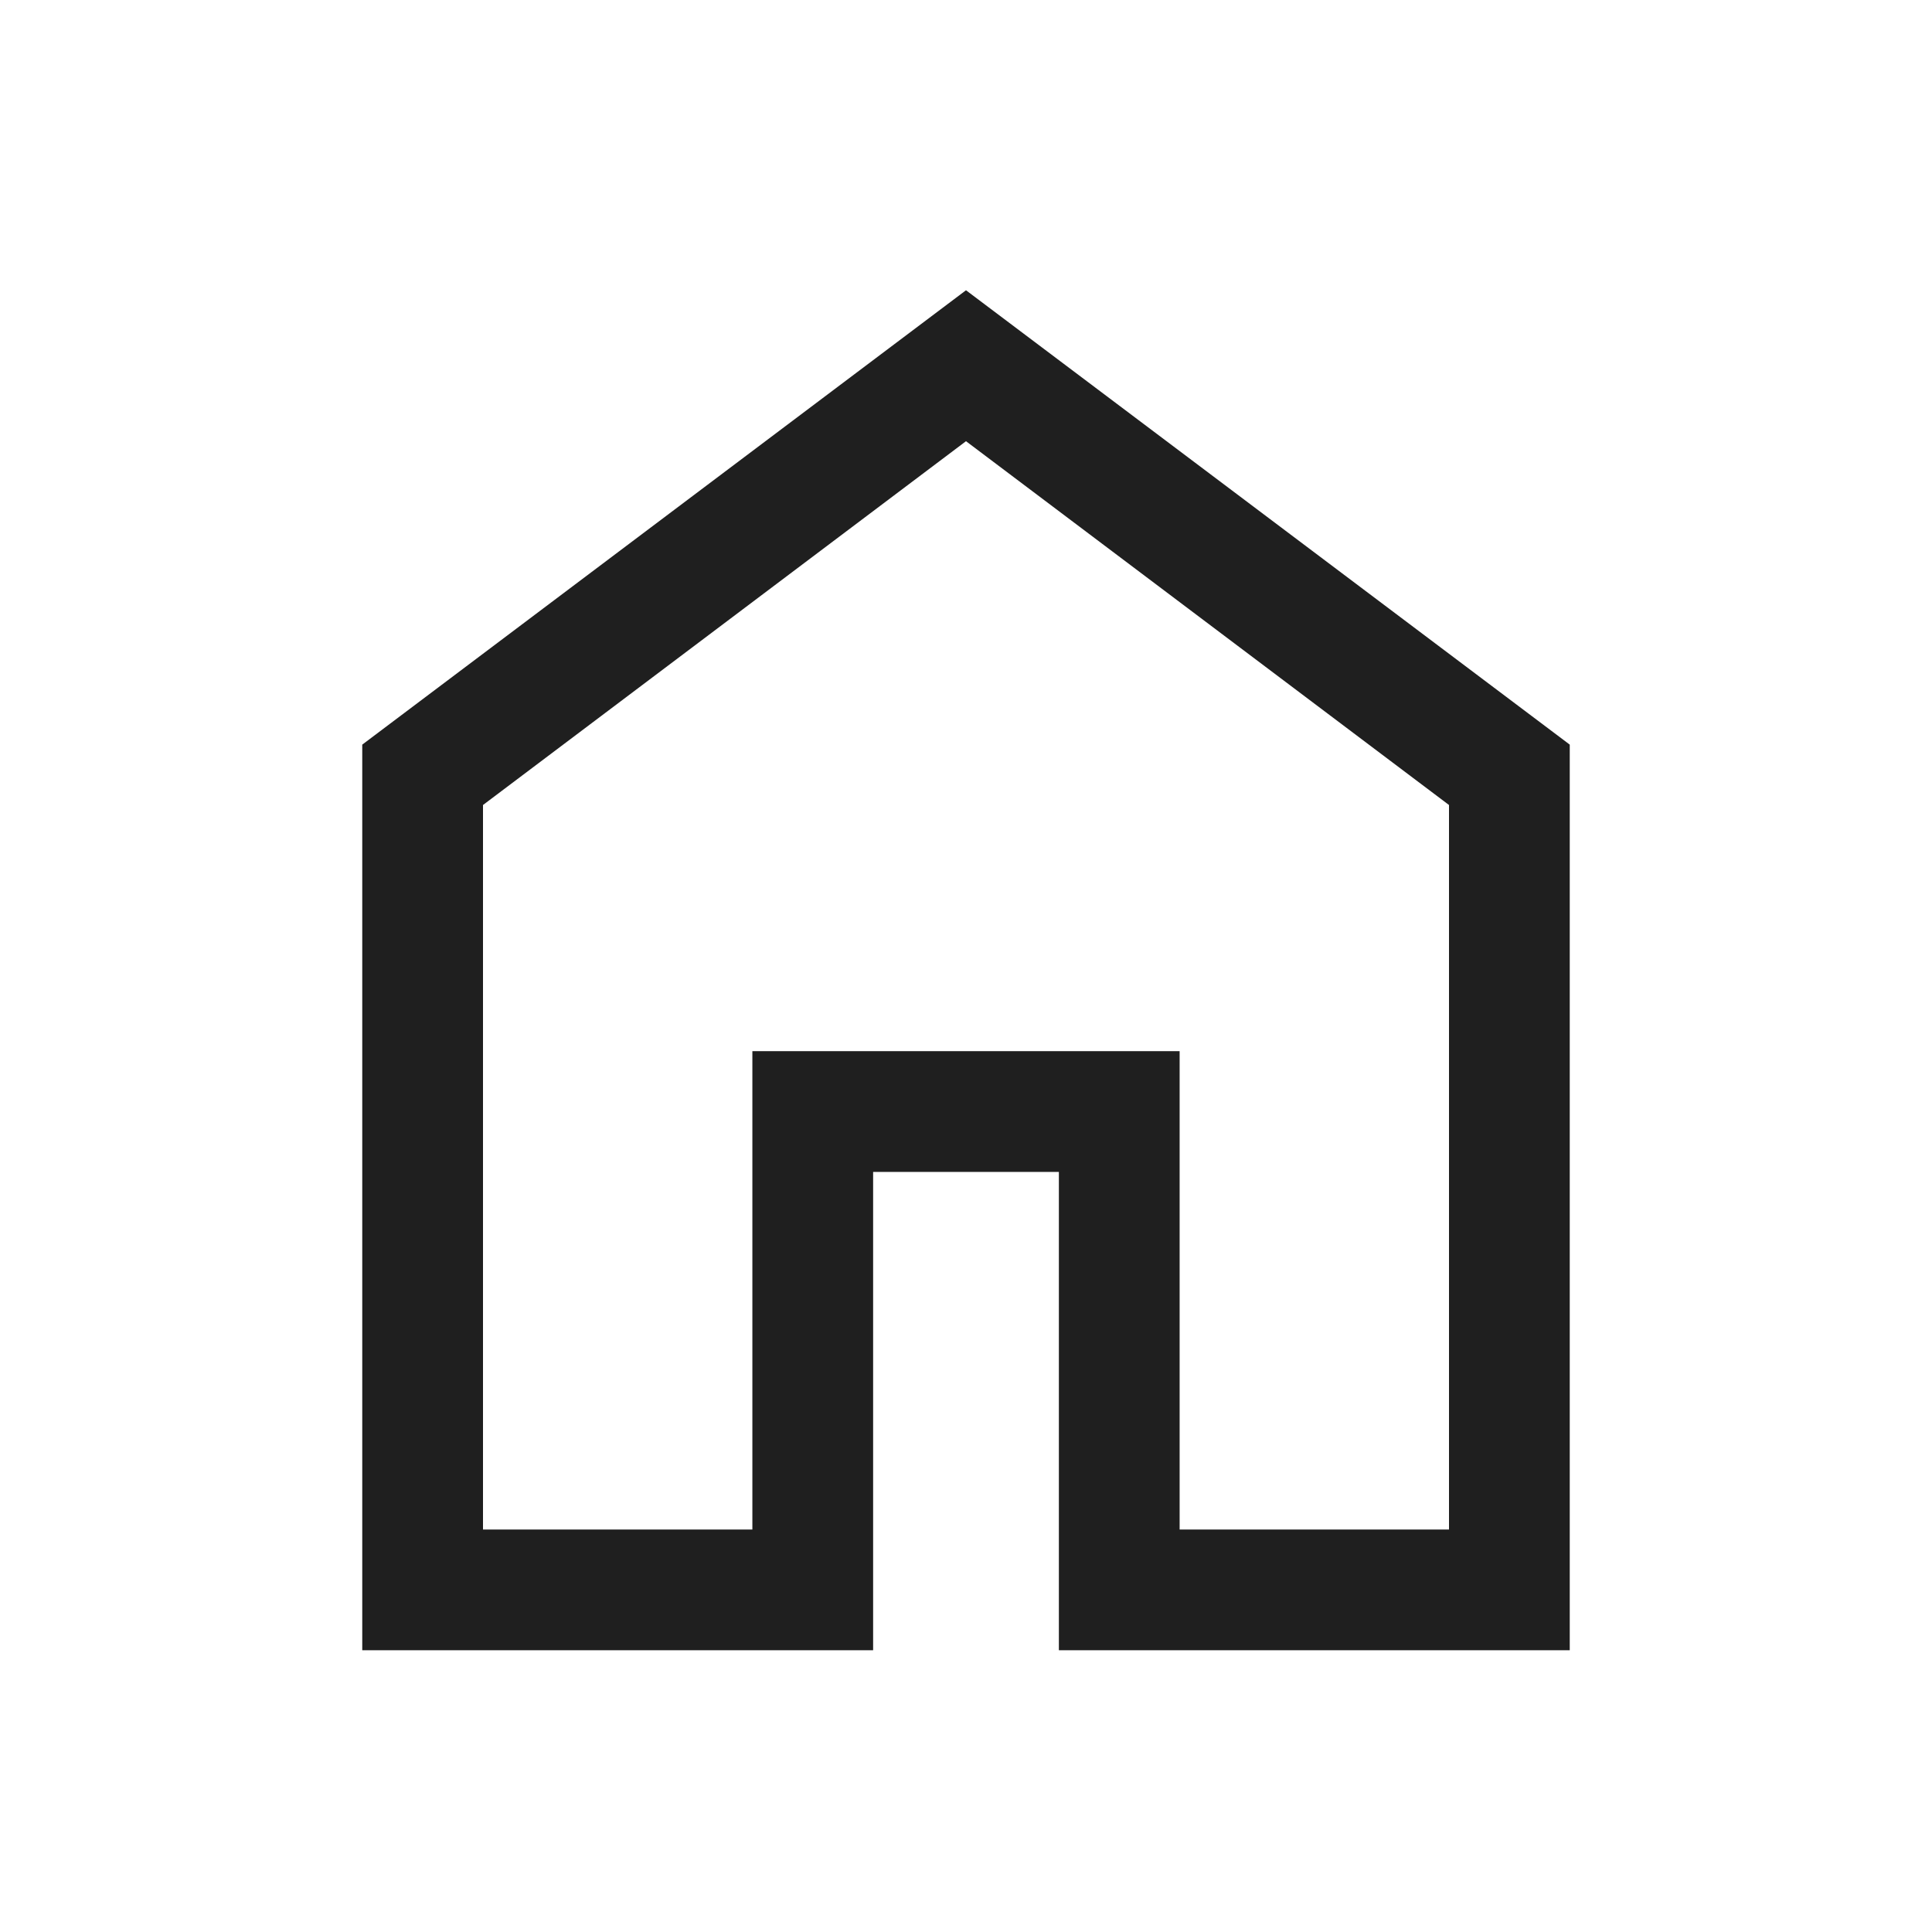
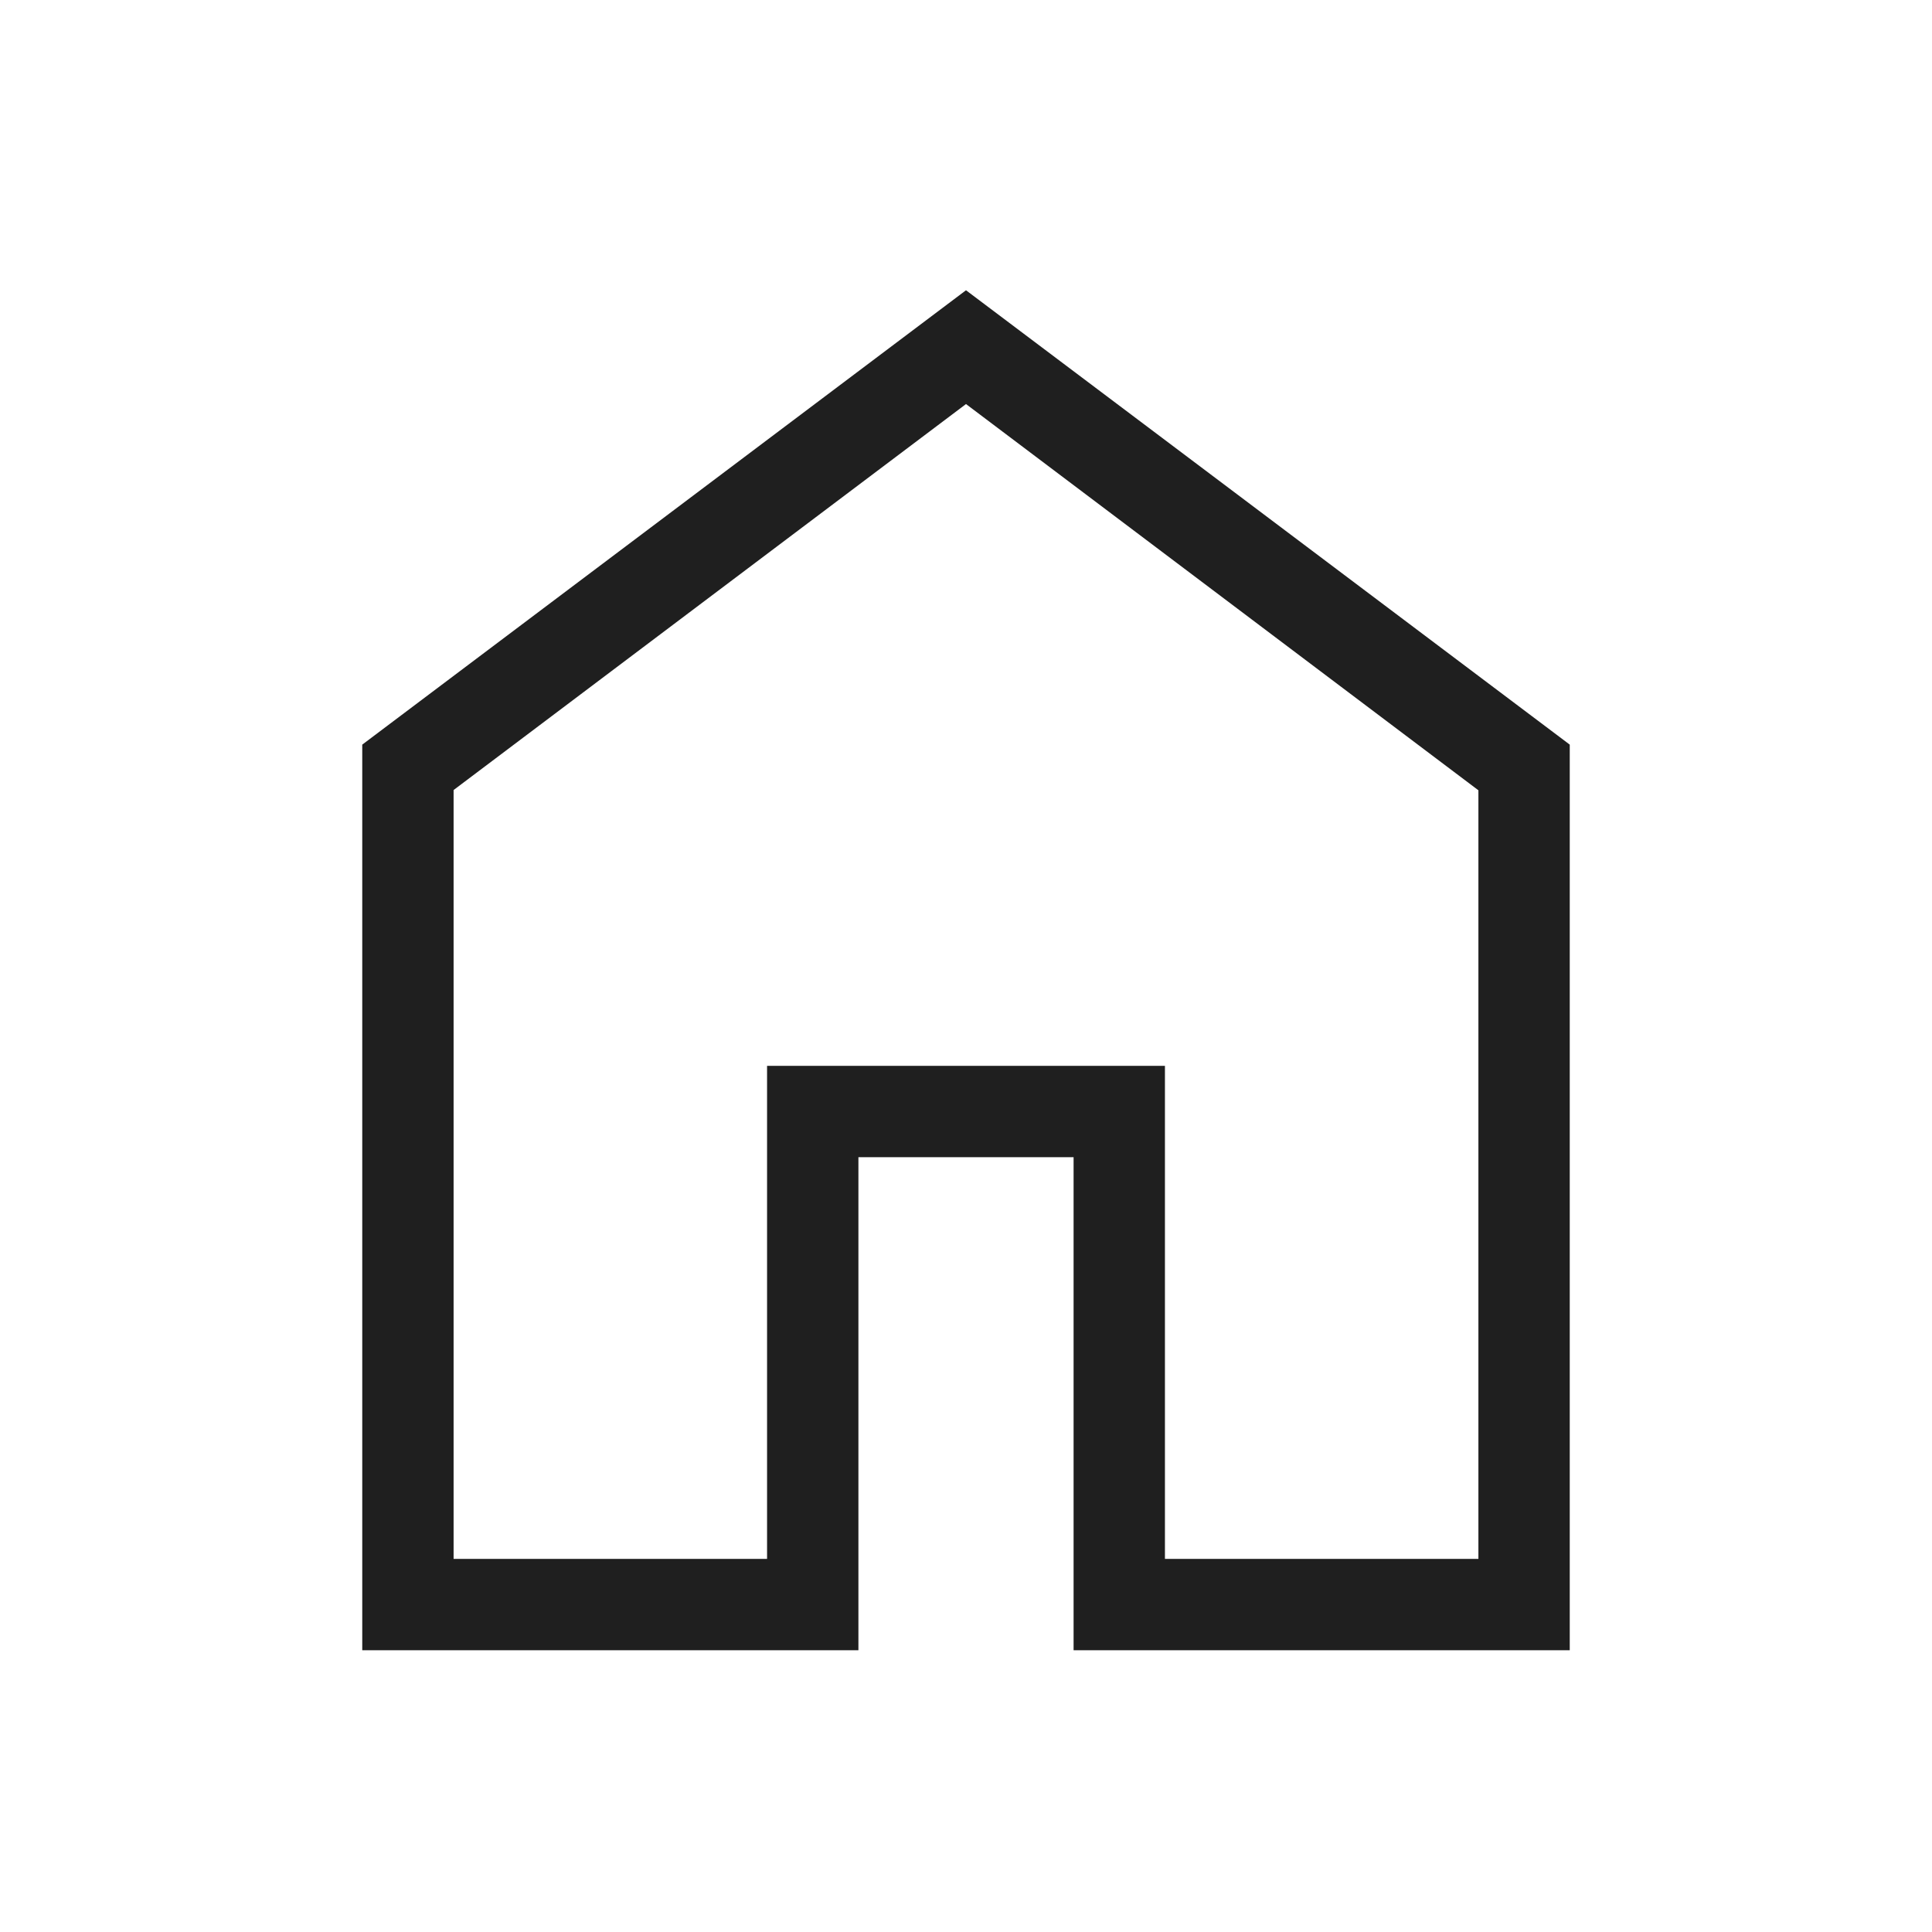
<svg xmlns="http://www.w3.org/2000/svg" height="24px" viewBox="0 -960 960 960" width="24px" fill="#1f1f1f">
-   <path d="M240-200h133.85v-237.69h212.3V-200H720v-360L480-740.77 240-560v360Zm-60 60v-450l300-225.77L780-590v450H526.15v-237.69h-92.3V-140H180Zm300-330.38Z" />
+   <path d="M225.39-185.39h155.76v-244.99h197.7v244.99h155.76v-381.92L480-759.23 225.39-567.44v382.05ZM180-140v-450l300-225.77L780-590v450H533.46v-245H426.54v245H180Zm300-332.62Z" />
</svg>
